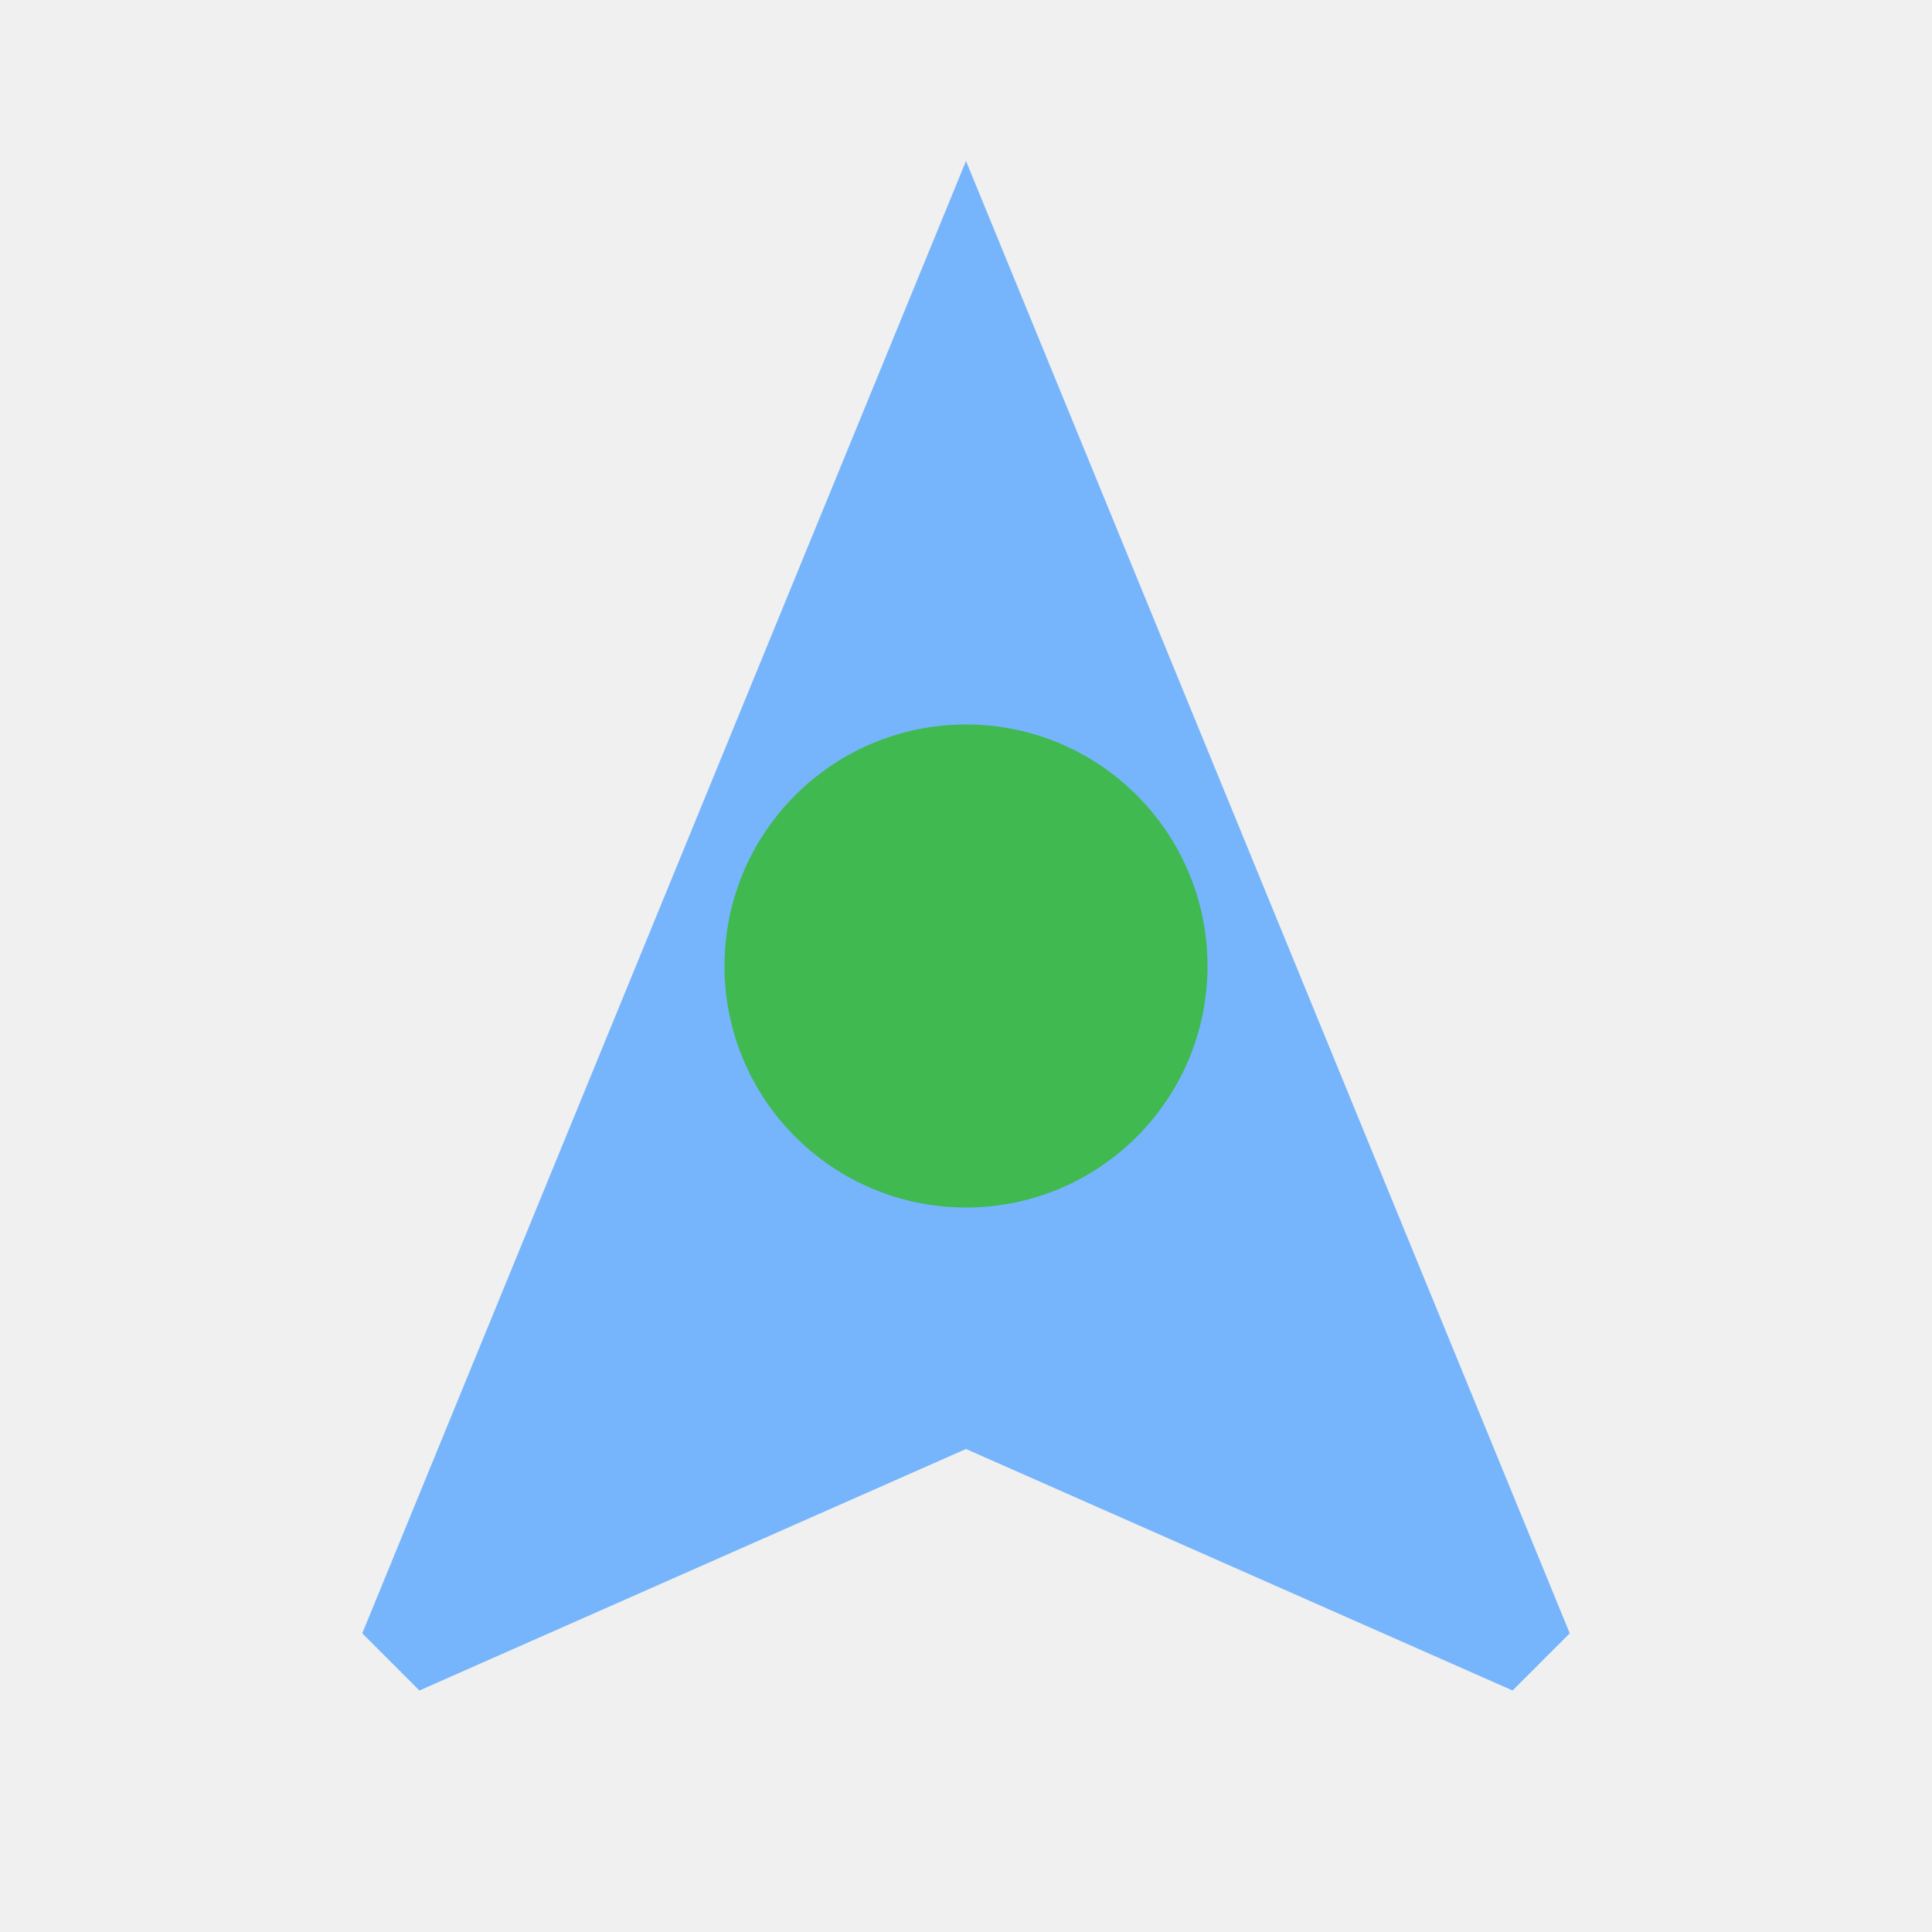
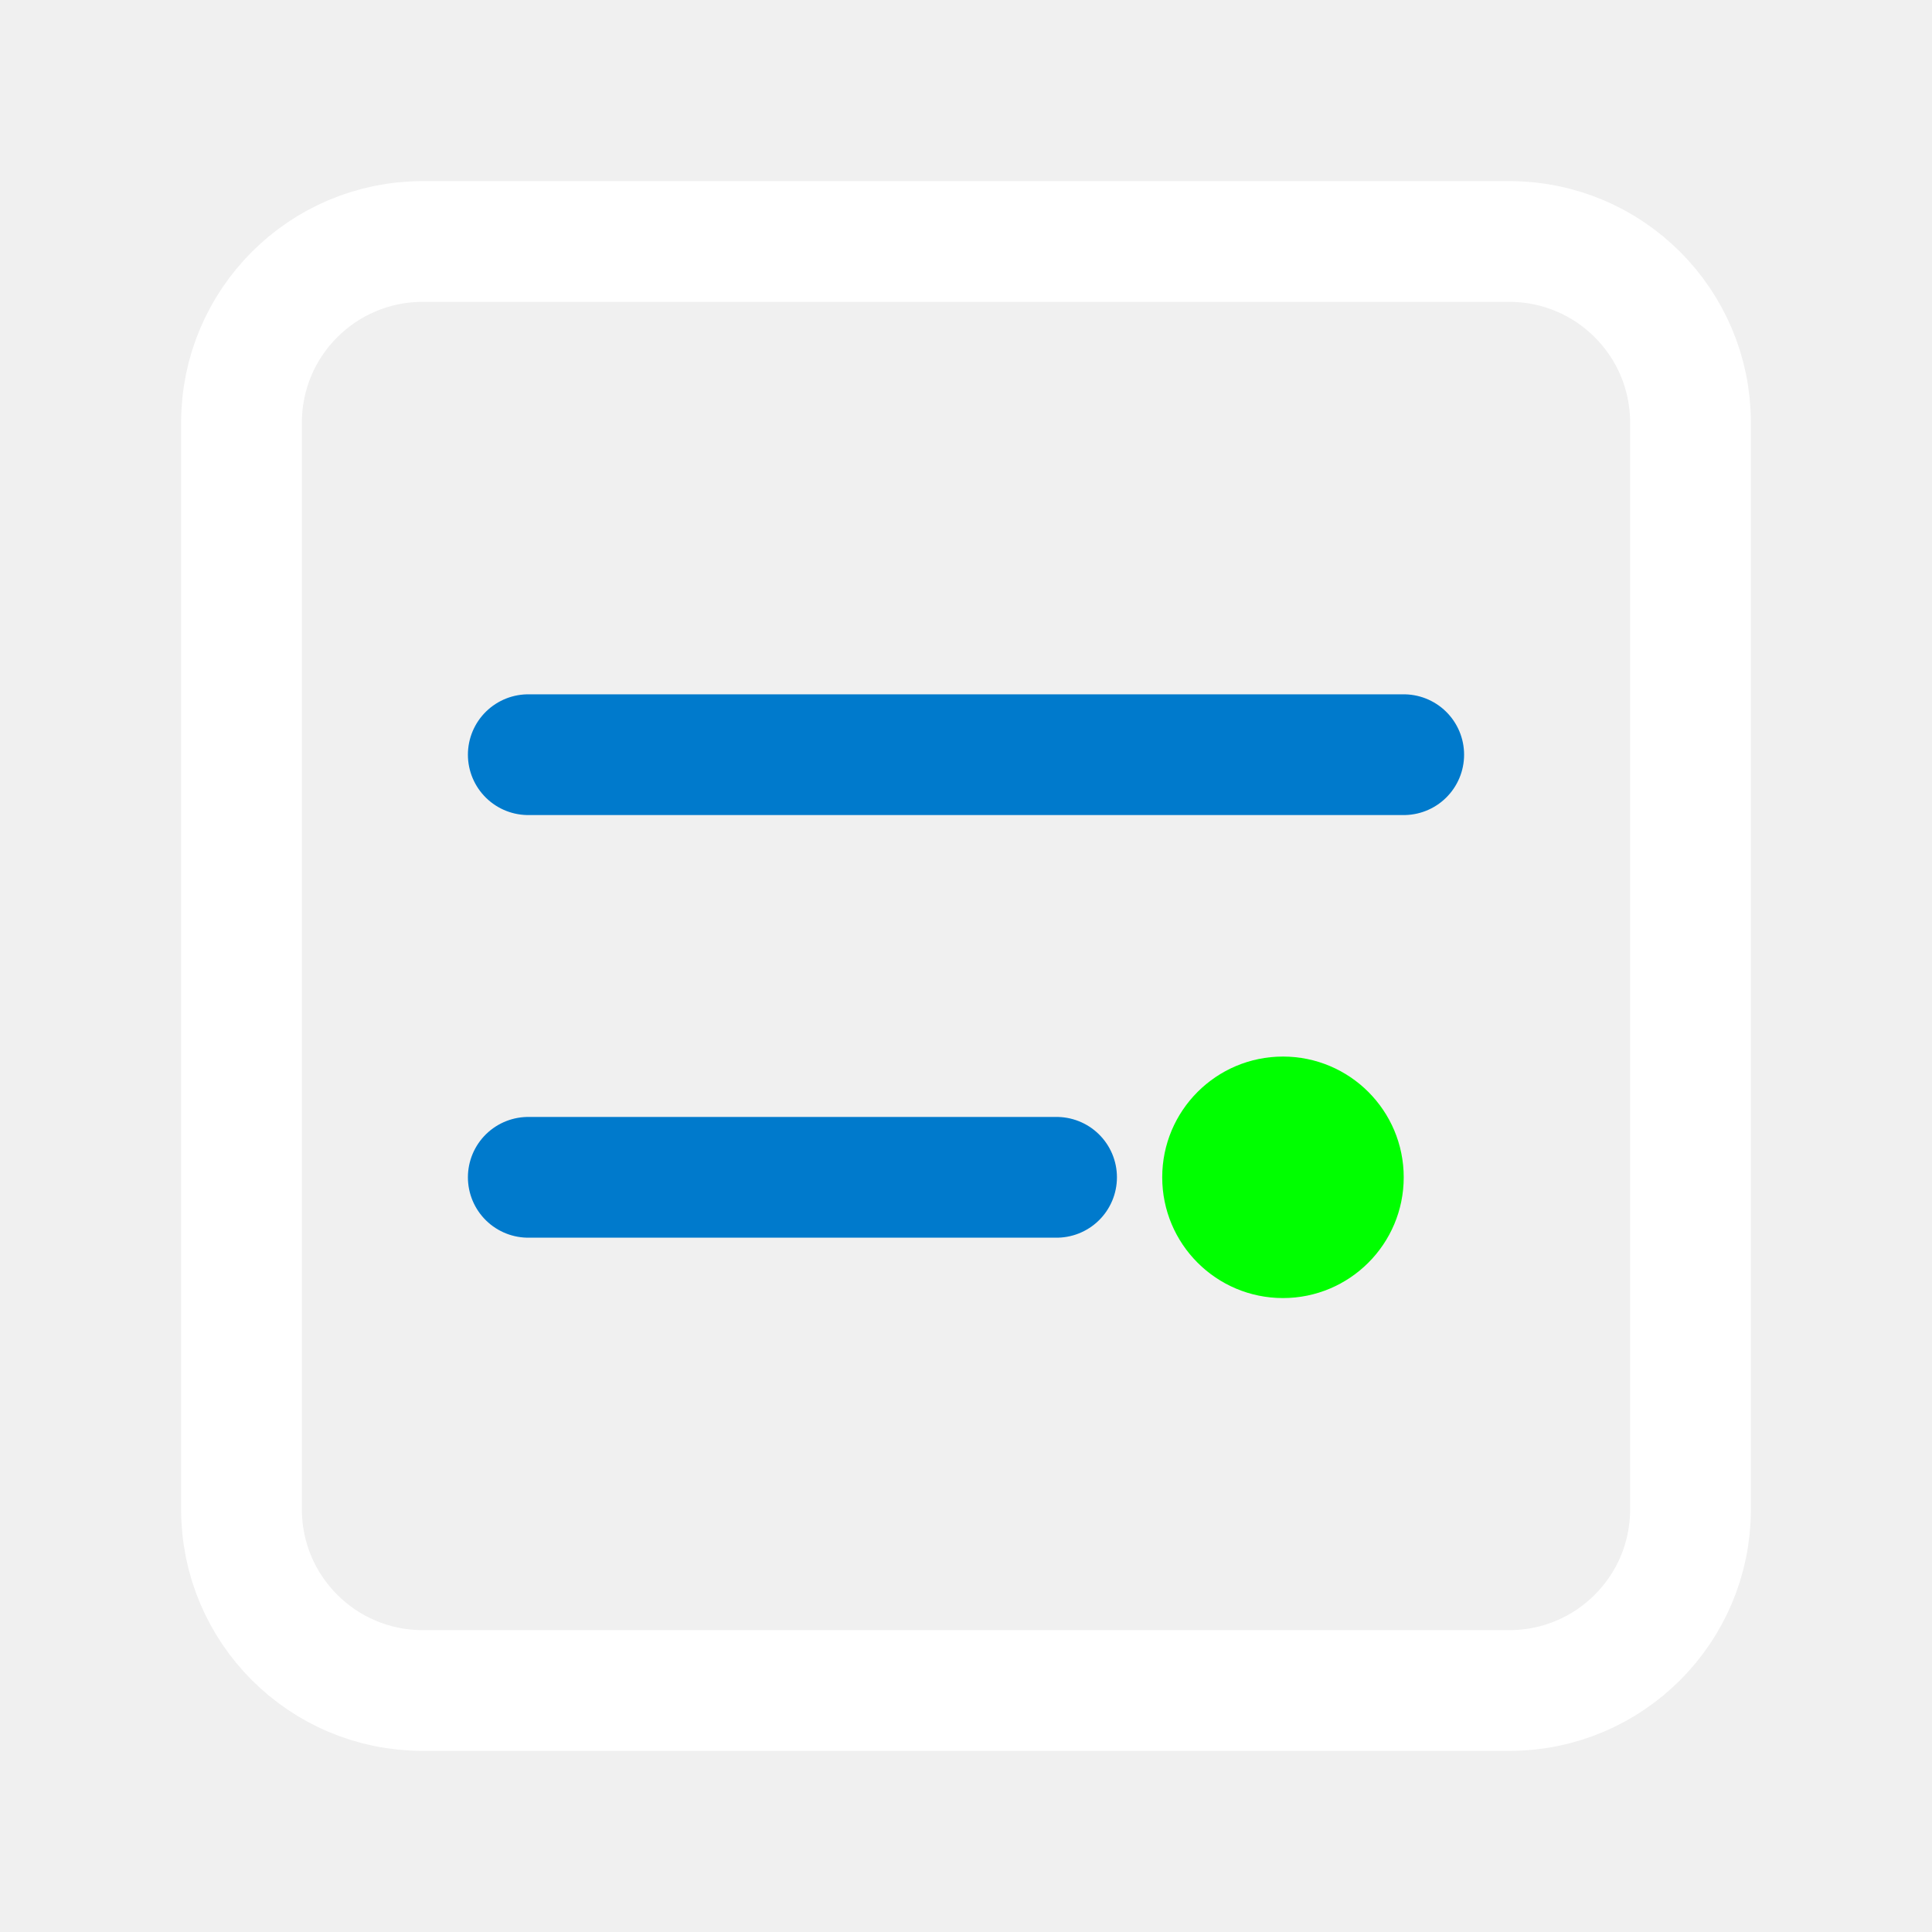
- <svg xmlns="http://www.w3.org/2000/svg" width="24" height="24" viewBox="0 0 24 24" fill="none">
-   <path d="M12 2L4.5 20.29L5.21 21L12 18L18.79 21L19.5 20.29L12 2Z" fill="#58a6ff" fill-opacity="0.8" />
-   <circle cx="12" cy="12" r="3" fill="#3fb950" />
+ <svg xmlns="http://www.w3.org/2000/svg" width="128" height="128" viewBox="0 0 128 128" fill="none">
+   <rect x="16" y="16" width="96" height="96" rx="12" stroke="white" stroke-width="8" />
+   <path d="M35 50H93" stroke="#007ACC" stroke-width="8" stroke-linecap="round" />
+   <path d="M35 78H70" stroke="#007ACC" stroke-width="8" stroke-linecap="round" />
+   <circle cx="85" cy="78" r="8" fill="#00FF00" />
</svg>
